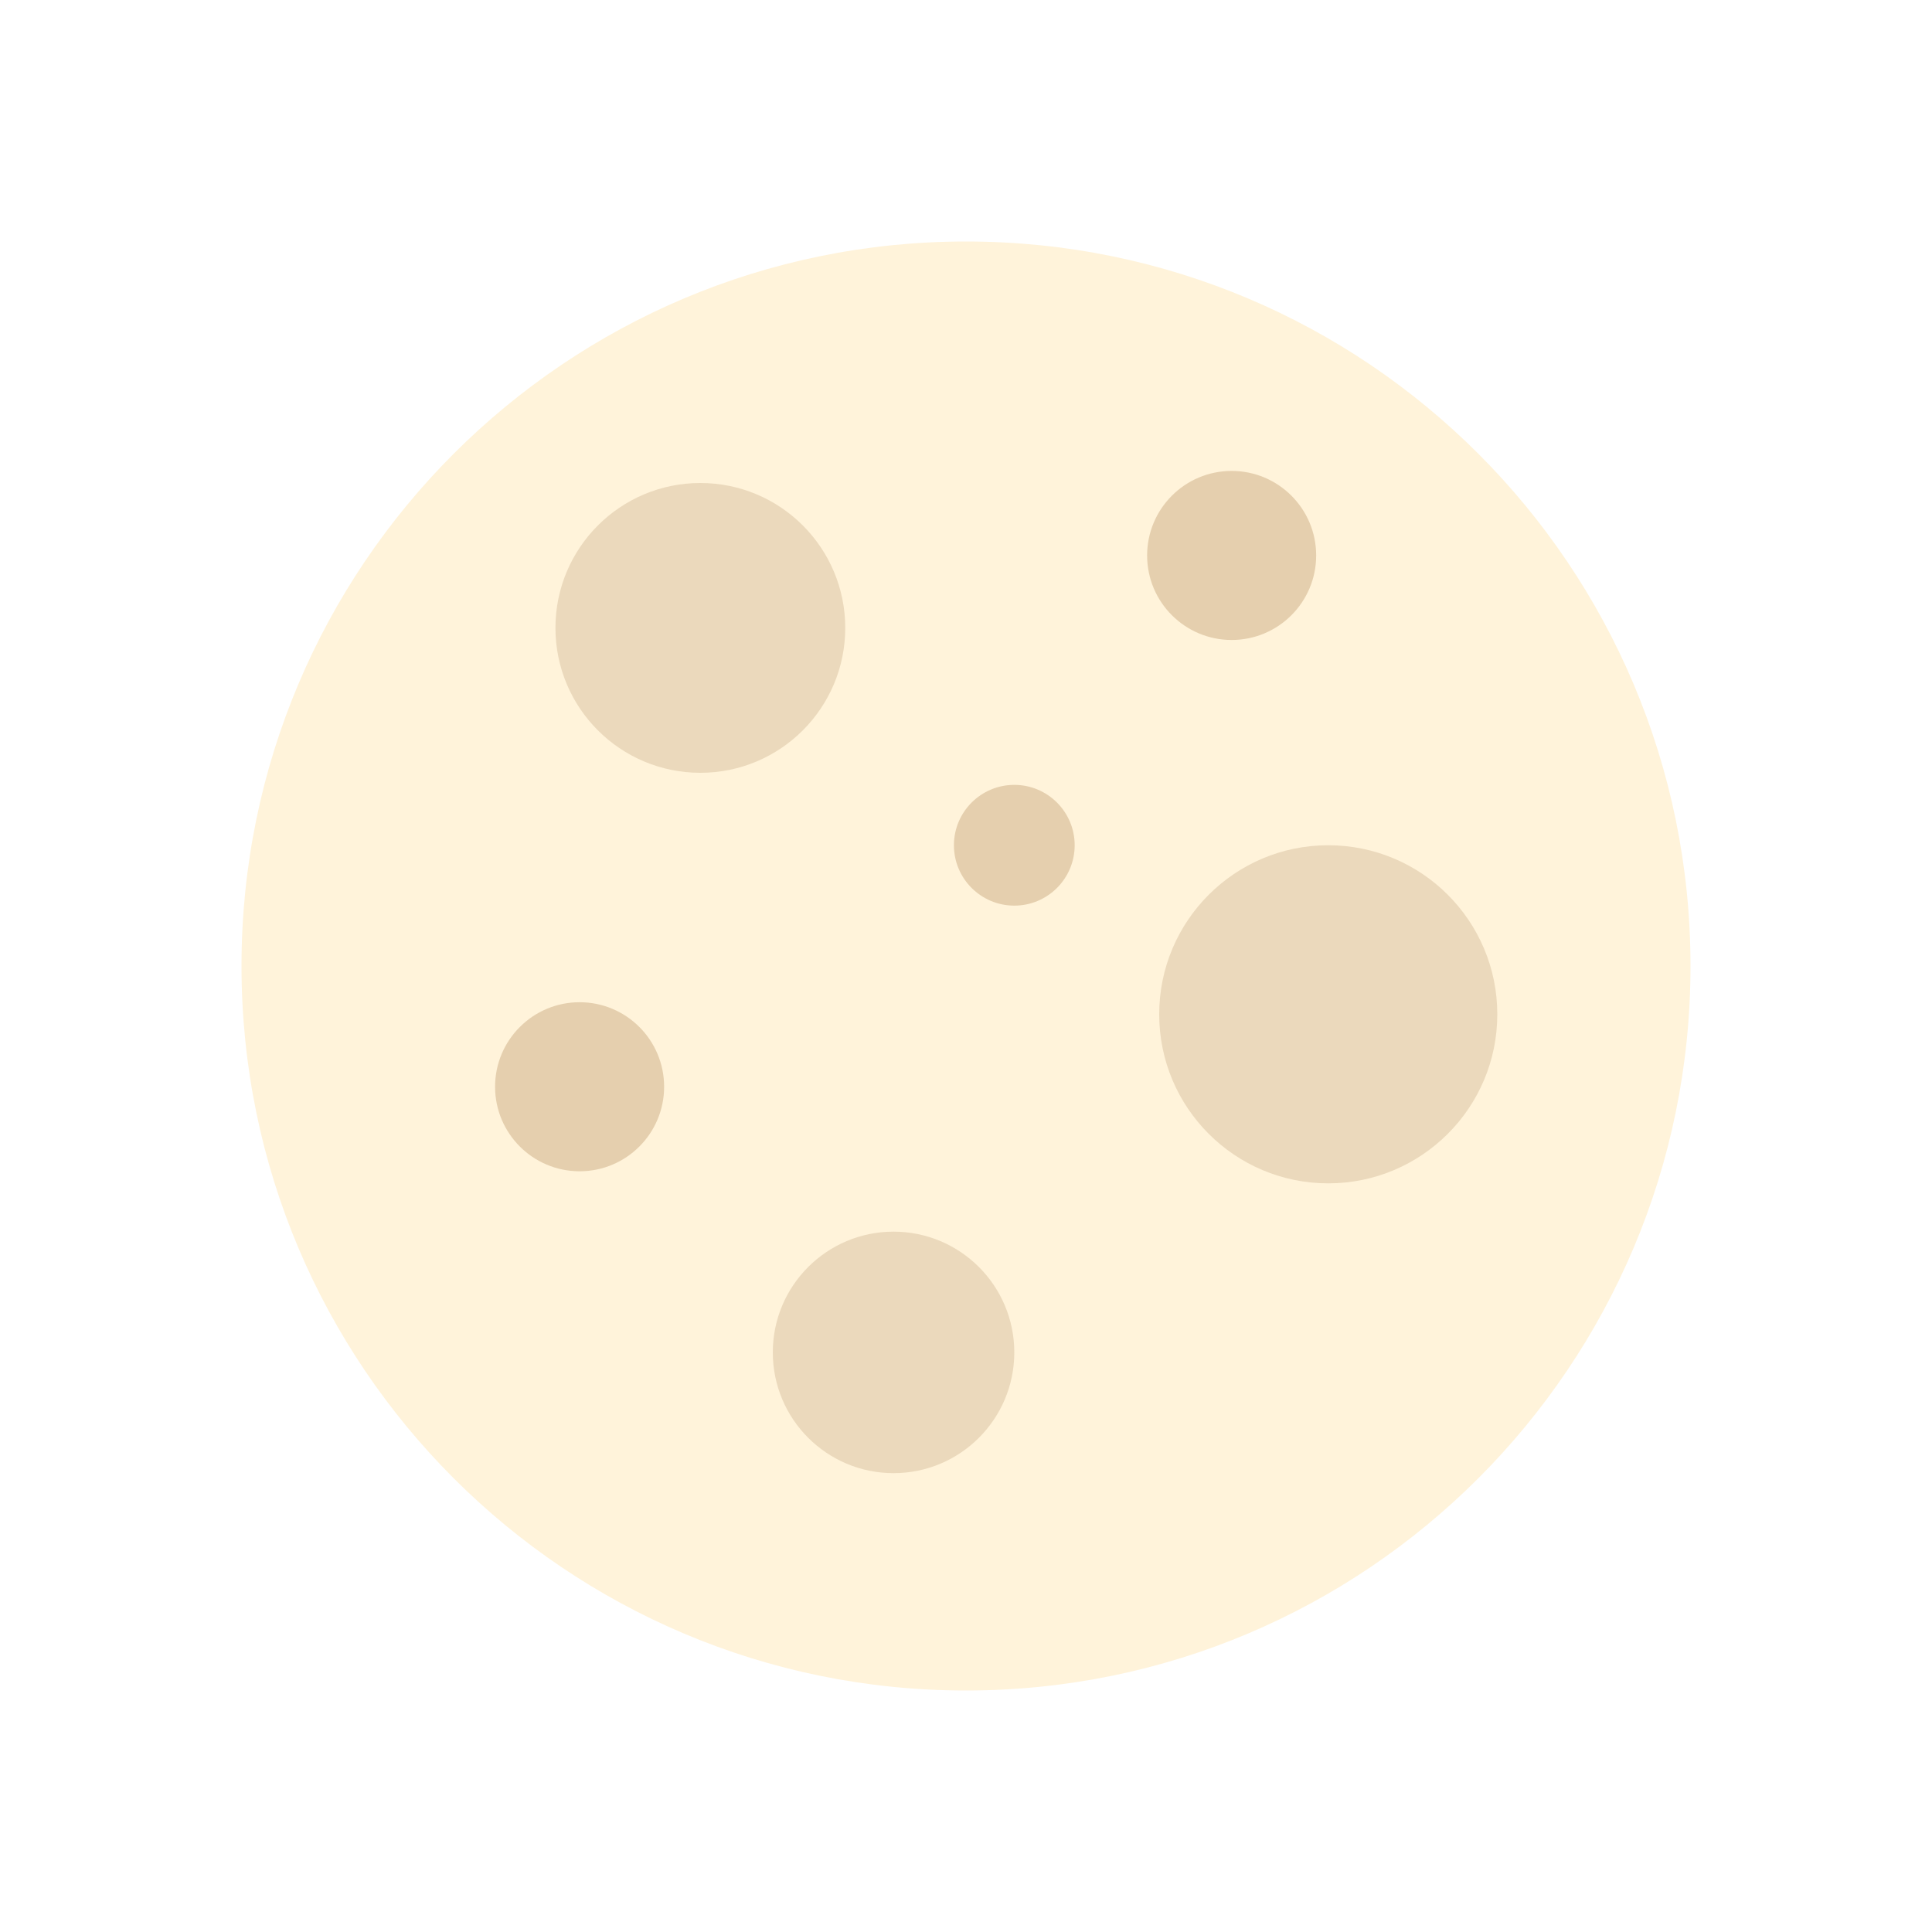
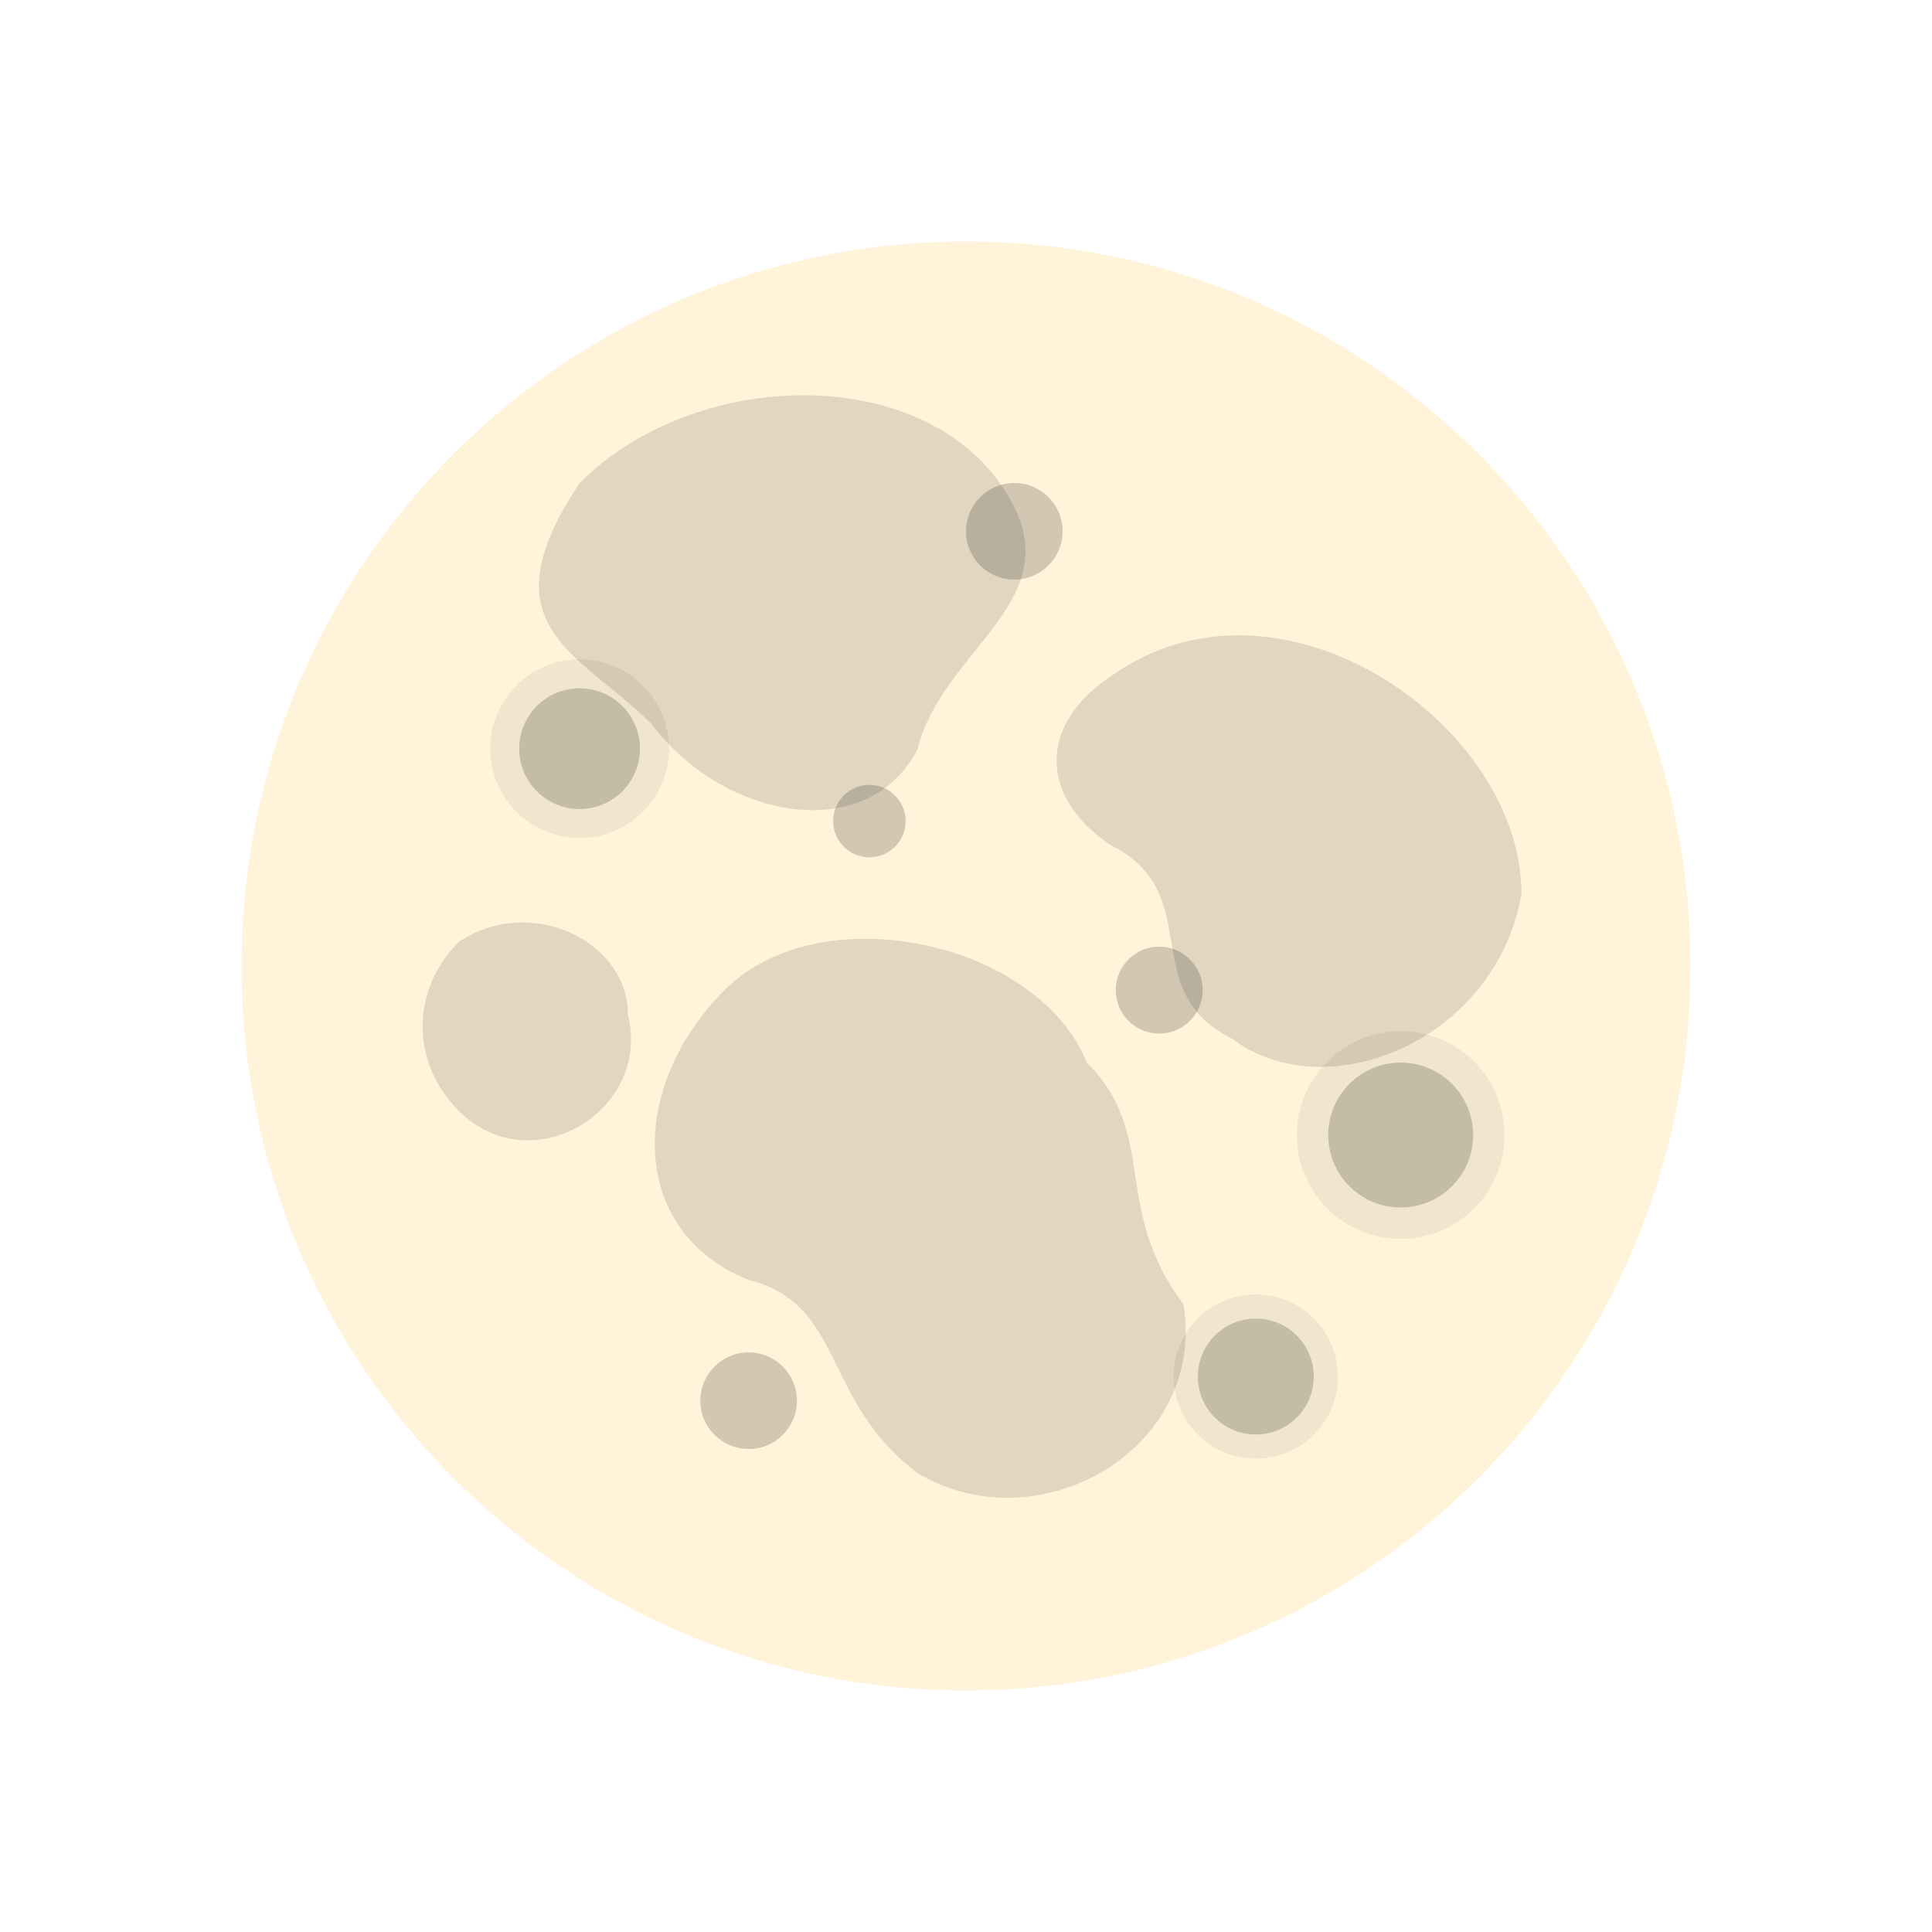
- <svg xmlns="http://www.w3.org/2000/svg" viewBox="0 0 80 80">
+ <svg xmlns="http://www.w3.org/2000/svg" width="80" height="80" viewBox="0 0 80 80">
  <circle cx="40" cy="40" r="30" fill="#FFF3DA" />
-   <circle cx="29" cy="26" r="6" fill="#EBD9BC" />
-   <circle cx="51" cy="23" r="3.5" fill="#E5CFAE" />
-   <circle cx="55" cy="42" r="7" fill="#EBD9BC" />
-   <circle cx="24" cy="45" r="3.5" fill="#E5CFAE" />
-   <circle cx="37" cy="56" r="5" fill="#EBD9BC" />
-   <circle cx="42" cy="35" r="2.5" fill="#E5CFAE" />
+   <g id="maria" fill="#000000" opacity="0.12">
+     <path d="M 24 20 C 29 15 39 15 42 21 C 44 25 39 27 38 31 C 36 35 30 34 27 30 C 24 27 20 26 24 20 Z" fill="#000000" />
+     <path d="M 46 28 C 53 23 63 30 63 37 C 62 43 55 46 51 43 C 47 41 50 37 46 35 C 43 33 43 30 46 28 Z" fill="#000000" />
+     <path d="M 30 41 C 34 37 43 39 45 44 C 48 47 46 50 49 54 C 50 60 43 64 38 61 C 34 58 35 54 31 53 C 26 51 26 45 30 41 Z" fill="#000000" />
+     <path d="M 19 39 C 22 37 26 39 26 42 C 27 46 22 49 19 46 C 17 44 17 41 19 39 Z" fill="#000000" />
+   </g>
+   <g id="crater-rims" fill="#000000" opacity="0.06">
+     <circle cx="24" cy="31" r="3.7" />
+     <circle cx="58" cy="47" r="4.3" />
+     <circle cx="52" cy="57" r="3.4" />
+   </g>
+   <g id="craters" fill="#000000" opacity="0.18">
+     <circle cx="24" cy="31" r="2.5" />
+     <circle cx="42" cy="22" r="2" />
+     <circle cx="58" cy="47" r="3" />
+     <circle cx="31" cy="58" r="2" />
+     <circle cx="52" cy="57" r="2.4" />
+     <circle cx="48" cy="41" r="1.8" />
+     <circle cx="36" cy="34" r="1.5" />
+   </g>
</svg>
